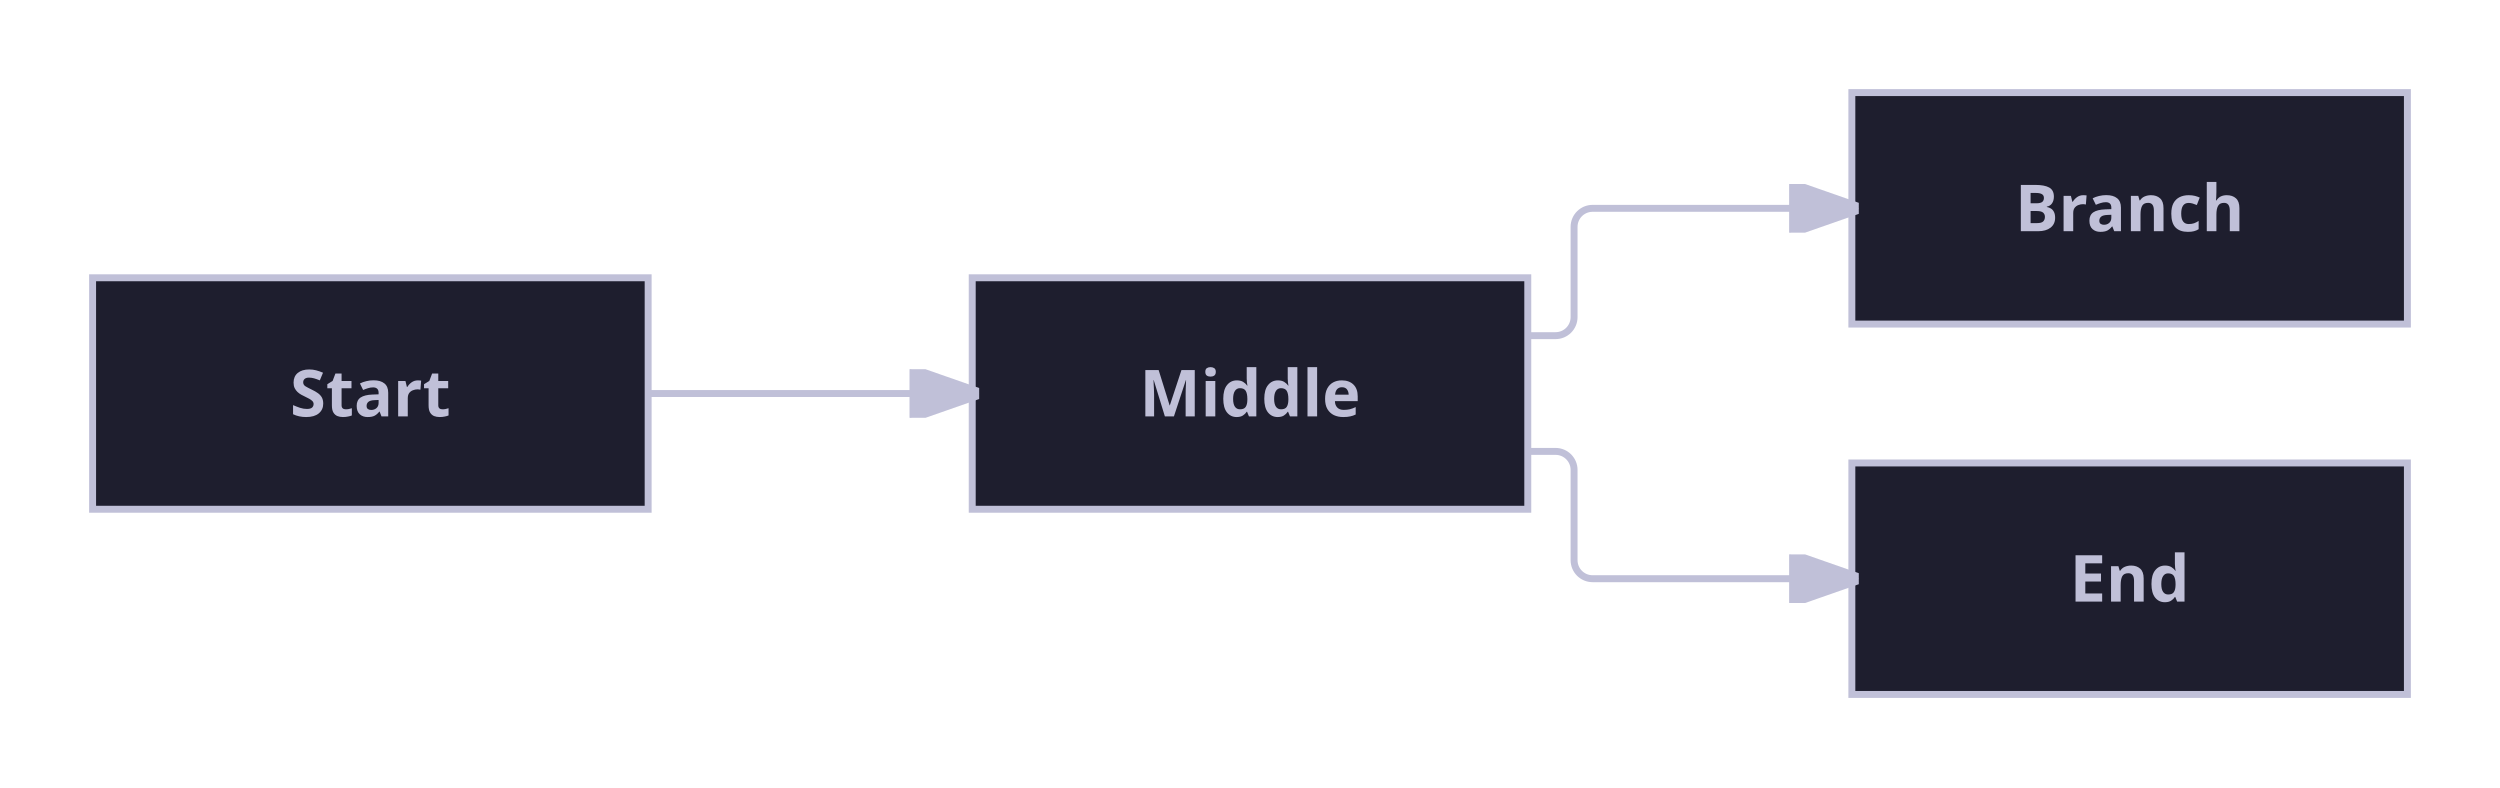
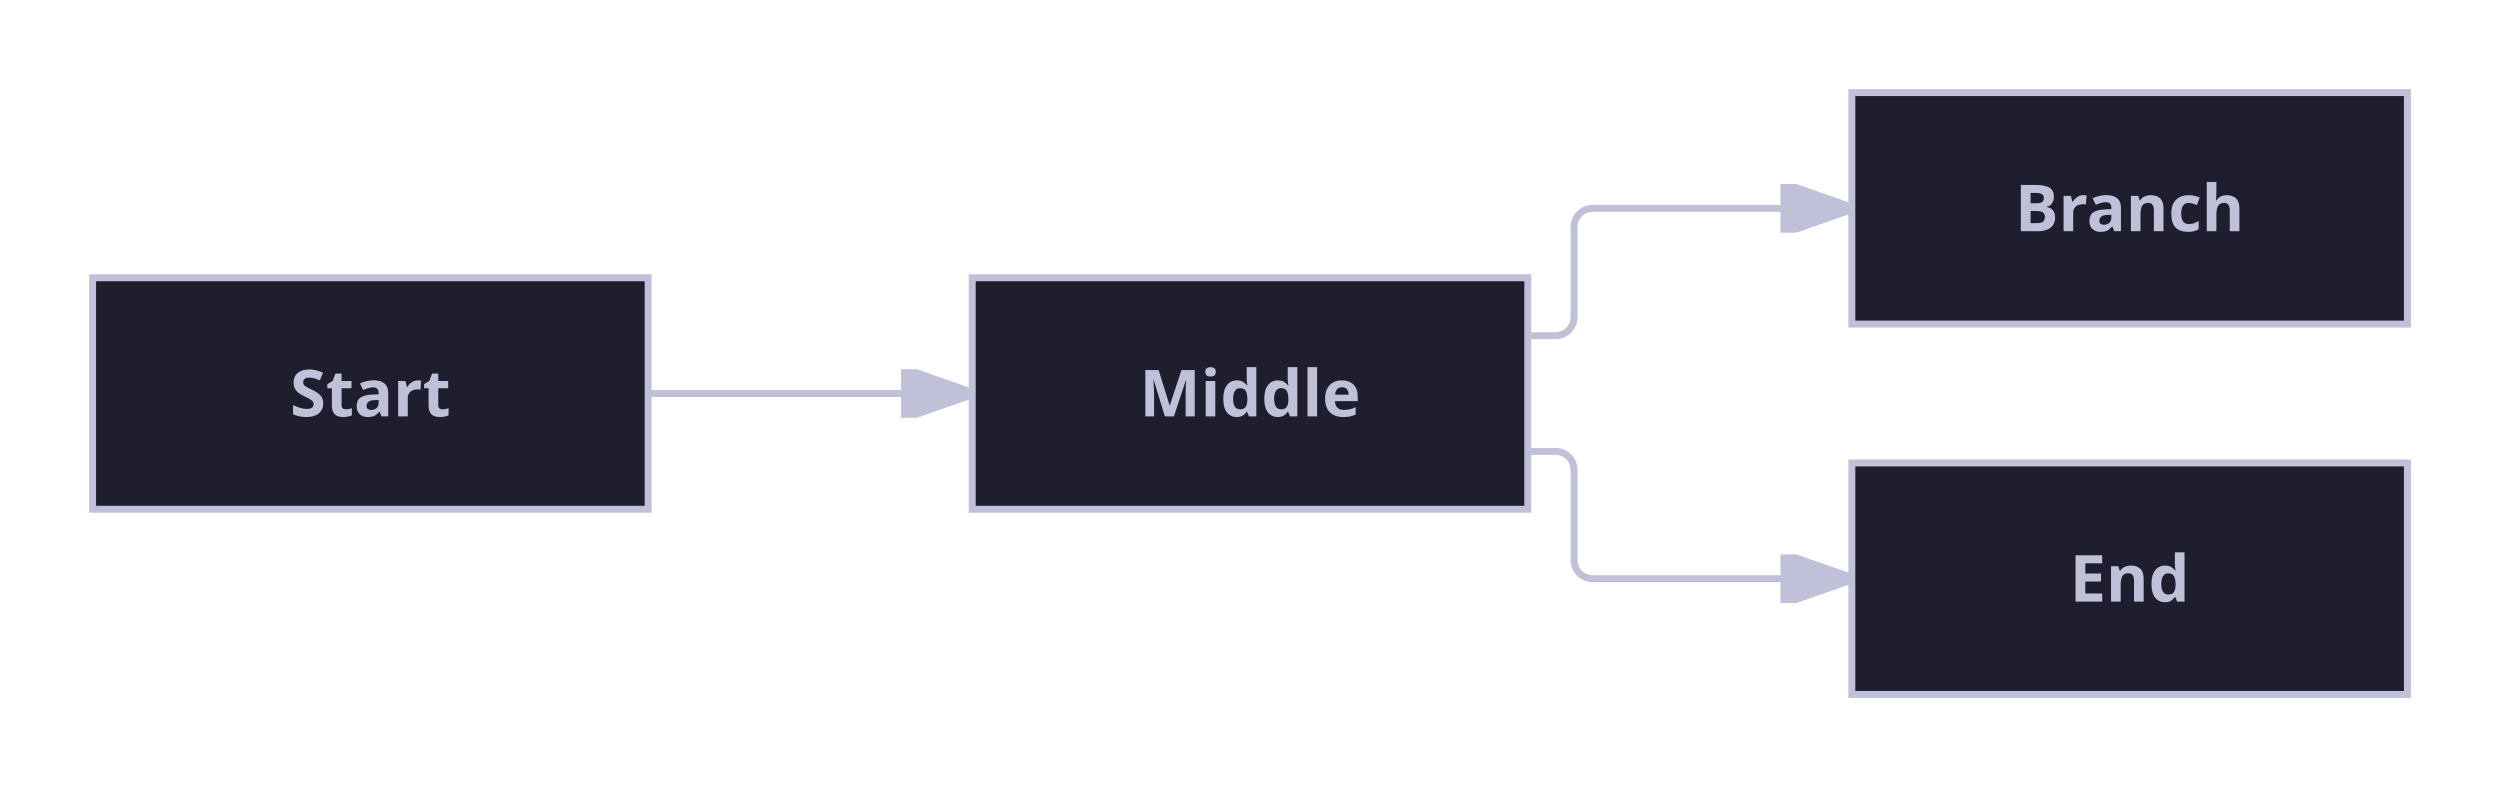
<svg xmlns="http://www.w3.org/2000/svg" width="540.00" height="170.00" viewBox="0 0 540.00 170.00">
  <defs>
-     <marker id="line-end-open-chevron" markerWidth="10" markerHeight="7" refX="9" refY="3.5" orient="auto">
-       <polyline points="0 0, 10 3.5, 0 7" fill="none" stroke="#C0C0D8" stroke-width="1.50" />
+     <marker id="line-end-open-chevron" markerWidth="10.248" markerHeight="7" refX="10.248" refY="3.5" orient="auto">
+       <polyline points="0 0, 10 3.5, 0 7" fill="none" stroke="#C0C0D8" stroke-width="1.50" stroke-linejoin="bevel" />
    </marker>
-     <marker id="line-end-hollow-triangle" markerWidth="10" markerHeight="7" refX="9" refY="3.5" orient="auto">
-       <polygon points="0 0, 10 3.5, 0 7" fill="#1E1E2E" stroke="#C0C0D8" stroke-width="1.50" />
+     <marker id="line-end-hollow-triangle" markerWidth="10.248" markerHeight="7" refX="10.248" refY="3.5" orient="auto">
+       <polygon points="0 0, 10 3.5, 0 7" fill="#1E1E2E" stroke="#C0C0D8" stroke-width="1.50" stroke-linejoin="bevel" />
    </marker>
-     <marker id="line-end-filled-arrow" markerWidth="10" markerHeight="7" refX="9" refY="3.5" orient="auto">
-       <polygon points="0 0, 10 3.5, 0 7" fill="#C0C0D8" stroke="#C0C0D8" stroke-width="1.50" />
+     <marker id="line-end-filled-arrow" markerWidth="10.248" markerHeight="7" refX="10.248" refY="3.5" orient="auto">
+       <polygon points="0 0, 10 3.5, 0 7" fill="#C0C0D8" stroke="#C0C0D8" stroke-width="1.50" stroke-linejoin="bevel" />
    </marker>
-     <marker id="line-end-hollow-triangle-crossbar" markerWidth="14.5" markerHeight="7" refX="13.5" refY="3.5" orient="auto">
-       <polygon points="4.5 0, 14.5 3.5, 4.5 7" fill="#1E1E2E" stroke="#C0C0D8" stroke-width="1.50" />
+     <marker id="line-end-hollow-triangle-crossbar" markerWidth="14.748" markerHeight="7" refX="14.748" refY="3.5" orient="auto">
+       <polygon points="4.5 0, 14.5 3.5, 4.5 7" fill="#1E1E2E" stroke="#C0C0D8" stroke-width="1.50" stroke-linejoin="bevel" />
      <line x1="1" y1="0" x2="1" y2="7" stroke="#C0C0D8" stroke-width="1.50" />
    </marker>
-     <marker id="line-end-hollow-diamond" markerWidth="14" markerHeight="8" refX="13" refY="4" orient="auto">
-       <polygon points="1 4, 7 0, 13 4, 7 8" fill="#1E1E2E" stroke="#C0C0D8" stroke-width="1.50" />
+     <marker id="line-end-hollow-diamond" markerWidth="14" markerHeight="8" refX="13.416" refY="4" orient="auto">
+       <polygon points="1 4, 7 0, 13 4, 7 8" fill="#1E1E2E" stroke="#C0C0D8" stroke-width="1.50" stroke-linejoin="bevel" />
    </marker>
-     <marker id="line-end-filled-diamond" markerWidth="14" markerHeight="8" refX="13" refY="4" orient="auto">
-       <polygon points="1 4, 7 0, 13 4, 7 8" fill="#C0C0D8" stroke="#C0C0D8" stroke-width="1.50" />
+     <marker id="line-end-filled-diamond" markerWidth="14" markerHeight="8" refX="13.416" refY="4" orient="auto">
+       <polygon points="1 4, 7 0, 13 4, 7 8" fill="#C0C0D8" stroke="#C0C0D8" stroke-width="1.50" stroke-linejoin="bevel" />
    </marker>
-     <marker id="line-end-circle" markerWidth="10" markerHeight="10" refX="9" refY="5" orient="auto">
+     <marker id="line-end-circle" markerWidth="10" markerHeight="10" refX="9.75" refY="5" orient="auto">
      <circle cx="5" cy="5" r="4" fill="#1E1E2E" stroke="#C0C0D8" stroke-width="1.50" />
    </marker>
-     <marker id="line-end-bar" markerWidth="4" markerHeight="12" refX="2" refY="6" orient="auto">
+     <marker id="line-end-bar" markerWidth="4" markerHeight="12" refX="2.75" refY="6" orient="auto">
      <line x1="2" y1="0" x2="2" y2="12" stroke="#C0C0D8" stroke-width="1.50" />
    </marker>
    <filter id="label-bg" x="-0.05" y="-0.05" width="1.1" height="1.1">
      <feFlood flood-color="#1E1E2E" />
      <feComposite in="SourceGraphic" operator="over" />
    </filter>
  </defs>
  <rect x="20.00" y="60.00" width="120.00" height="50.00" fill="#1E1E2E" stroke="#C0C0D8" stroke-width="1.50" />
  <text x="80.00" y="85.00" font-family="Noto Sans, sans-serif" font-size="14.00" font-weight="bold" fill="#C0C0D8" text-anchor="middle" dominant-baseline="middle">Start</text>
  <rect x="210.00" y="60.00" width="120.00" height="50.00" fill="#1E1E2E" stroke="#C0C0D8" stroke-width="1.50" />
  <text x="270.00" y="85.00" font-family="Noto Sans, sans-serif" font-size="14.00" font-weight="bold" fill="#C0C0D8" text-anchor="middle" dominant-baseline="middle">Middle</text>
  <rect x="400.00" y="20.00" width="120.00" height="50.00" fill="#1E1E2E" stroke="#C0C0D8" stroke-width="1.50" />
  <text x="460.00" y="45.00" font-family="Noto Sans, sans-serif" font-size="14.00" font-weight="bold" fill="#C0C0D8" text-anchor="middle" dominant-baseline="middle">Branch</text>
  <rect x="400.00" y="100.00" width="120.00" height="50.00" fill="#1E1E2E" stroke="#C0C0D8" stroke-width="1.50" />
  <text x="460.00" y="125.00" font-family="Noto Sans, sans-serif" font-size="14.00" font-weight="bold" fill="#C0C0D8" text-anchor="middle" dominant-baseline="middle">End</text>
  <path d="M 140.00 85.00 L 210.00 85.00" fill="none" stroke="#C0C0D8" stroke-width="1.50" marker-end="url(#line-end-filled-arrow)" />
  <path d="M 330.00 72.50 L 336.00 72.50 A 4.00 4.00 0 0 0 340.00 68.50 L 340.00 49.00 A 4.00 4.00 0 0 1 344.00 45.00 L 400.00 45.00" fill="none" stroke="#C0C0D8" stroke-width="1.50" marker-end="url(#line-end-filled-arrow)" />
  <path d="M 330.00 97.50 L 336.00 97.50 A 4.00 4.00 0 0 1 340.00 101.50 L 340.00 121.00 A 4.00 4.00 0 0 0 344.00 125.00 L 400.00 125.00" fill="none" stroke="#C0C0D8" stroke-width="1.50" marker-end="url(#line-end-filled-arrow)" />
</svg>
